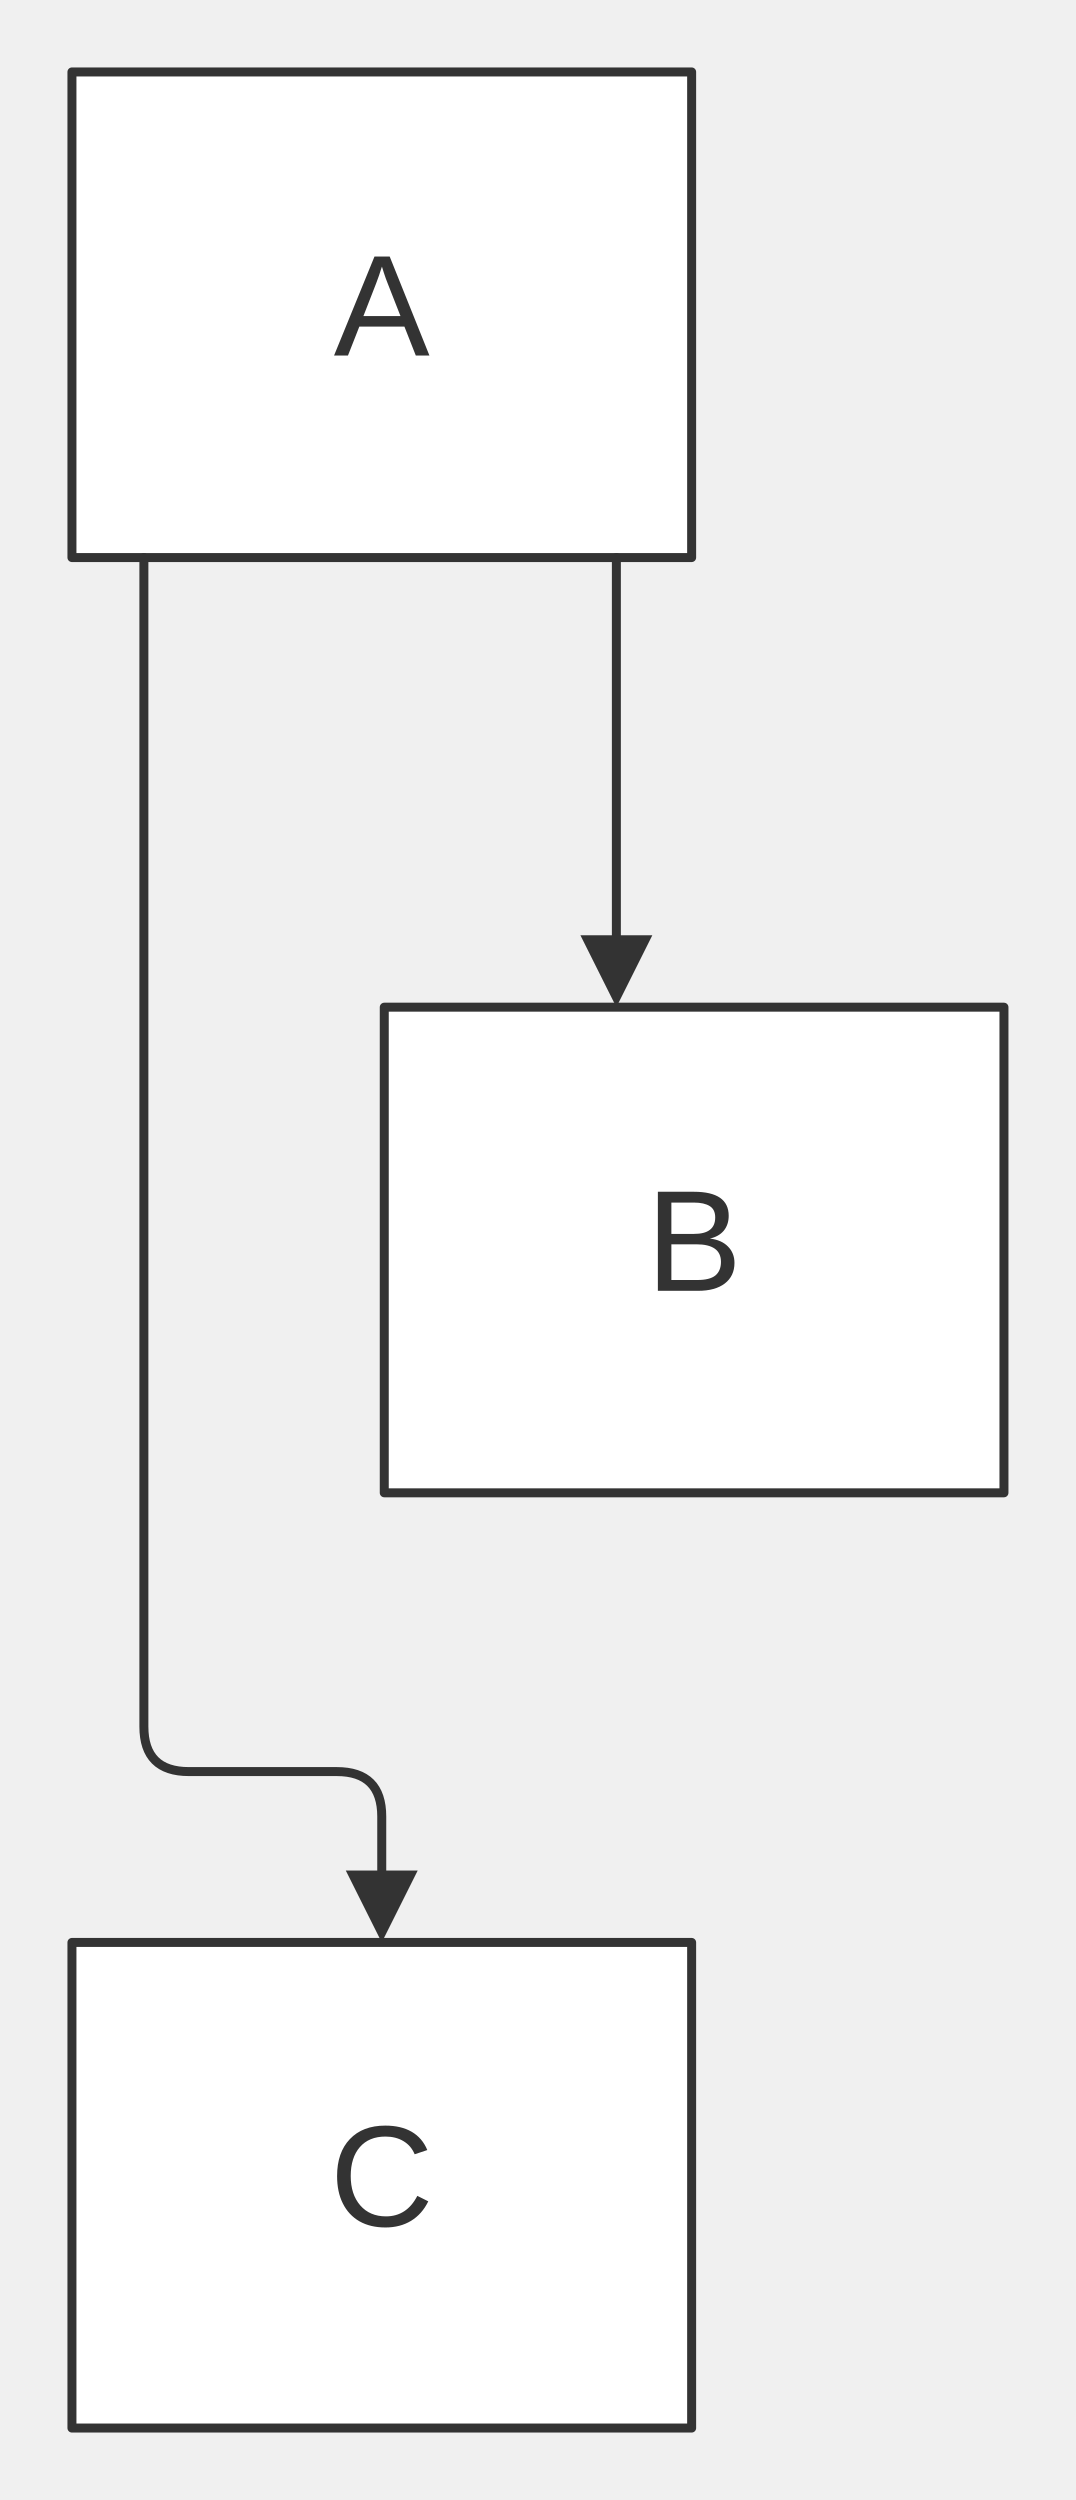
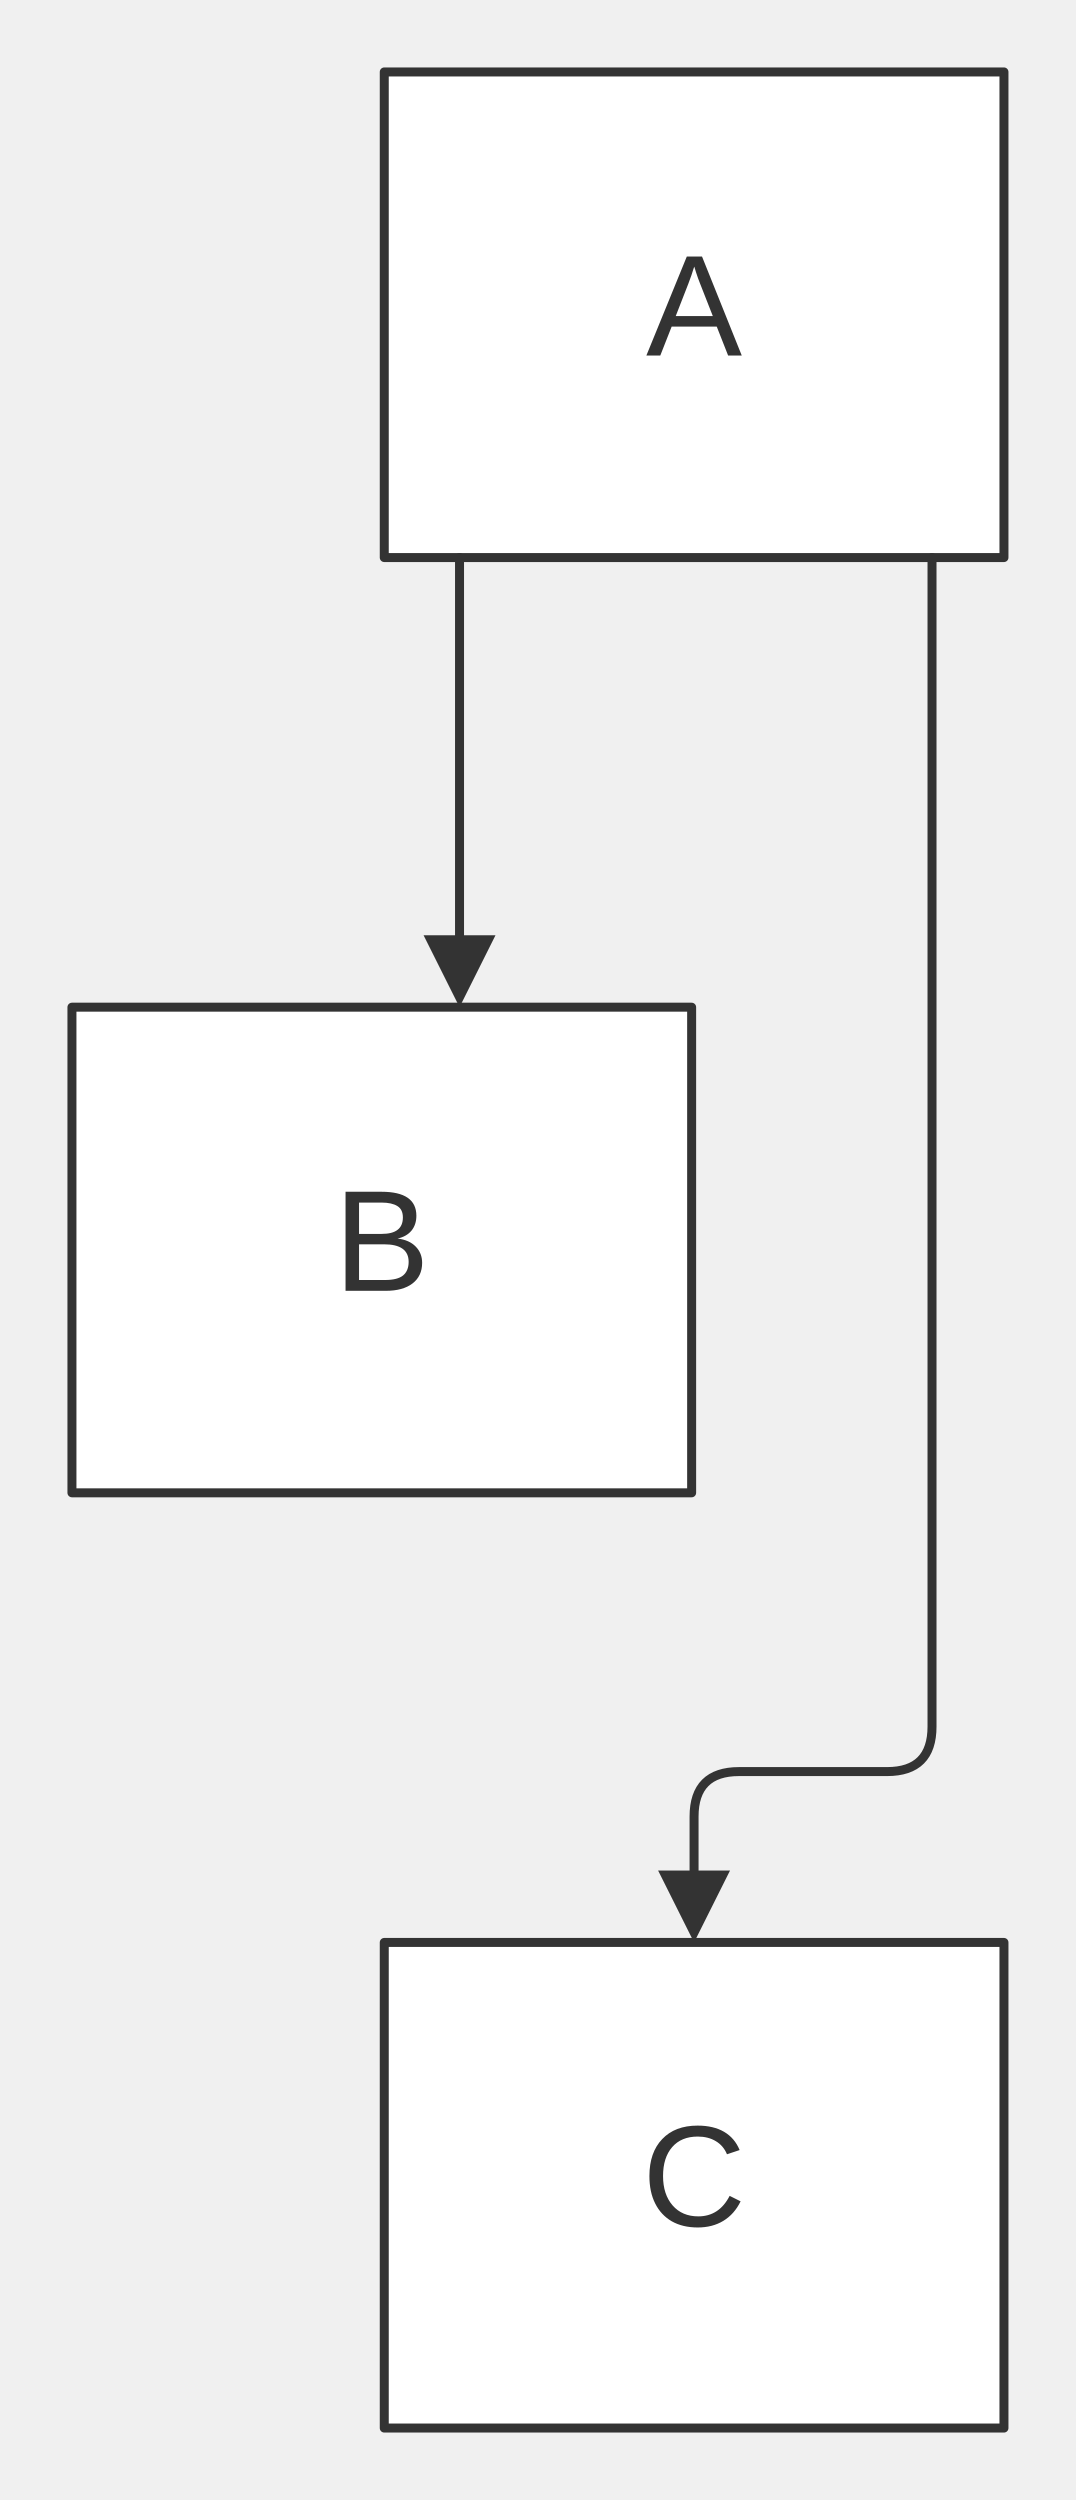
<svg xmlns="http://www.w3.org/2000/svg" width="100%" viewBox="0 0 119.64 278.00" style="max-width: 119.64px; background-color: transparent;" font-family="&quot;trebuchet ms&quot;, verdana, arial, sans-serif" font-size="16.00">
  <defs>
    <marker id="arrowhead" viewBox="0 0 10.00 10.00" refX="5.00" refY="5.00" markerWidth="8.00" markerHeight="8.00" orient="auto-start-reverse" markerUnits="userSpaceOnUse">
      <path d="M 0 0 L 10.00 5.00 L 0 10.00 z" fill="#333" />
    </marker>
    <marker id="crosshead" viewBox="0 0 11.00 11.00" refX="12.00" refY="5.20" markerWidth="11.00" markerHeight="11.00" orient="auto-start-reverse" markerUnits="userSpaceOnUse">
      <path d="M 1,1 l 9,9 M 10,1 l -9,9" stroke="#333" stroke-width="2" />
    </marker>
    <marker id="circlehead" viewBox="0 0 10.00 10.00" refX="11.00" refY="5.00" markerWidth="11.00" markerHeight="11.00" orient="auto-start-reverse" markerUnits="userSpaceOnUse">
      <circle cx="5" cy="5" r="5" stroke="#333" stroke-width="1" fill="#333" />
    </marker>
    <marker id="open-arrowhead" viewBox="0 0 10.00 10.00" refX="5.00" refY="5.00" markerWidth="8.00" markerHeight="8.00" orient="auto-start-reverse" markerUnits="userSpaceOnUse">
      <polygon points="0,0 10.00,5.00 0,10.00" fill="white" stroke="#333" stroke-width="1" />
    </marker>
    <marker id="diamondhead" viewBox="0 0 12.00 12.00" refX="6.00" refY="6.00" markerWidth="12.00" markerHeight="12.00" orient="auto-start-reverse" markerUnits="userSpaceOnUse">
      <polygon points="0,6.00 6.00,0 12.00,6.00 6.00,12.00" fill="#333" />
    </marker>
    <marker id="open-diamondhead" viewBox="0 0 12.00 12.00" refX="6.00" refY="6.00" markerWidth="12.00" markerHeight="12.00" orient="auto-start-reverse" markerUnits="userSpaceOnUse">
      <polygon points="0,6.00 6.00,0 12.00,6.00 6.00,12.00" fill="white" stroke="#333" stroke-width="1" />
    </marker>
  </defs>
  <g transform="translate(0.00,0.00)">
    <g class="nodes">
-       <rect x="8.00" y="8.00" width="68.91" height="54.00" fill="white" stroke="#333" stroke-width="1.00" stroke-linejoin="round" />
-       <text x="42.45" y="35.00" text-anchor="middle" dominant-baseline="middle" fill="#333">A</text>
-       <rect x="42.73" y="112.00" width="68.91" height="54.00" fill="white" stroke="#333" stroke-width="1.00" stroke-linejoin="round" />
-       <text x="77.18" y="139.00" text-anchor="middle" dominant-baseline="middle" fill="#333">B</text>
-       <rect x="8.00" y="216.00" width="68.91" height="54.00" fill="white" stroke="#333" stroke-width="1.00" stroke-linejoin="round" />
-       <text x="42.45" y="243.00" text-anchor="middle" dominant-baseline="middle" fill="#333">C</text>
+       <rect x="42.73" y="8.00" width="68.91" height="54.00" fill="white" stroke="#333" stroke-width="1.00" stroke-linejoin="round" />
+       <text x="77.18" y="35.00" text-anchor="middle" dominant-baseline="middle" fill="#333">A</text>
+       <rect x="8.00" y="112.00" width="68.91" height="54.00" fill="white" stroke="#333" stroke-width="1.00" stroke-linejoin="round" />
+       <text x="42.45" y="139.00" text-anchor="middle" dominant-baseline="middle" fill="#333">B</text>
+       <rect x="42.73" y="216.00" width="68.91" height="54.00" fill="white" stroke="#333" stroke-width="1.00" stroke-linejoin="round" />
+       <text x="77.18" y="243.00" text-anchor="middle" dominant-baseline="middle" fill="#333">C</text>
    </g>
    <g class="edgePaths">
-       <path d="M68.54,62.00 L68.54,108.00" stroke="#333" stroke-width="1.00" fill="none" stroke-linecap="round" stroke-linejoin="round" marker-end="url(#arrowhead)" />
-       <path d="M16.00,62.00 L16.00,192.00 Q16.00,197.00 21.00,197.00 L37.45,197.00 Q42.45,197.00 42.45,202.00 L42.45,212.00" stroke="#333" stroke-width="1.00" fill="none" stroke-linecap="round" stroke-linejoin="round" marker-end="url(#arrowhead)" />
+       <path d="M51.10,62.00 L51.10,108.00" stroke="#333" stroke-width="1.00" fill="none" stroke-linecap="round" stroke-linejoin="round" marker-end="url(#arrowhead)" />
+       <path d="M103.64,62.00 L103.64,192.00 Q103.64,197.00 98.64,197.00 L82.18,197.00 Q77.18,197.00 77.18,202.00 L77.18,212.00" stroke="#333" stroke-width="1.00" fill="none" stroke-linecap="round" stroke-linejoin="round" marker-end="url(#arrowhead)" />
    </g>
    <g class="edgeLabels">
    </g>
  </g>
</svg>
